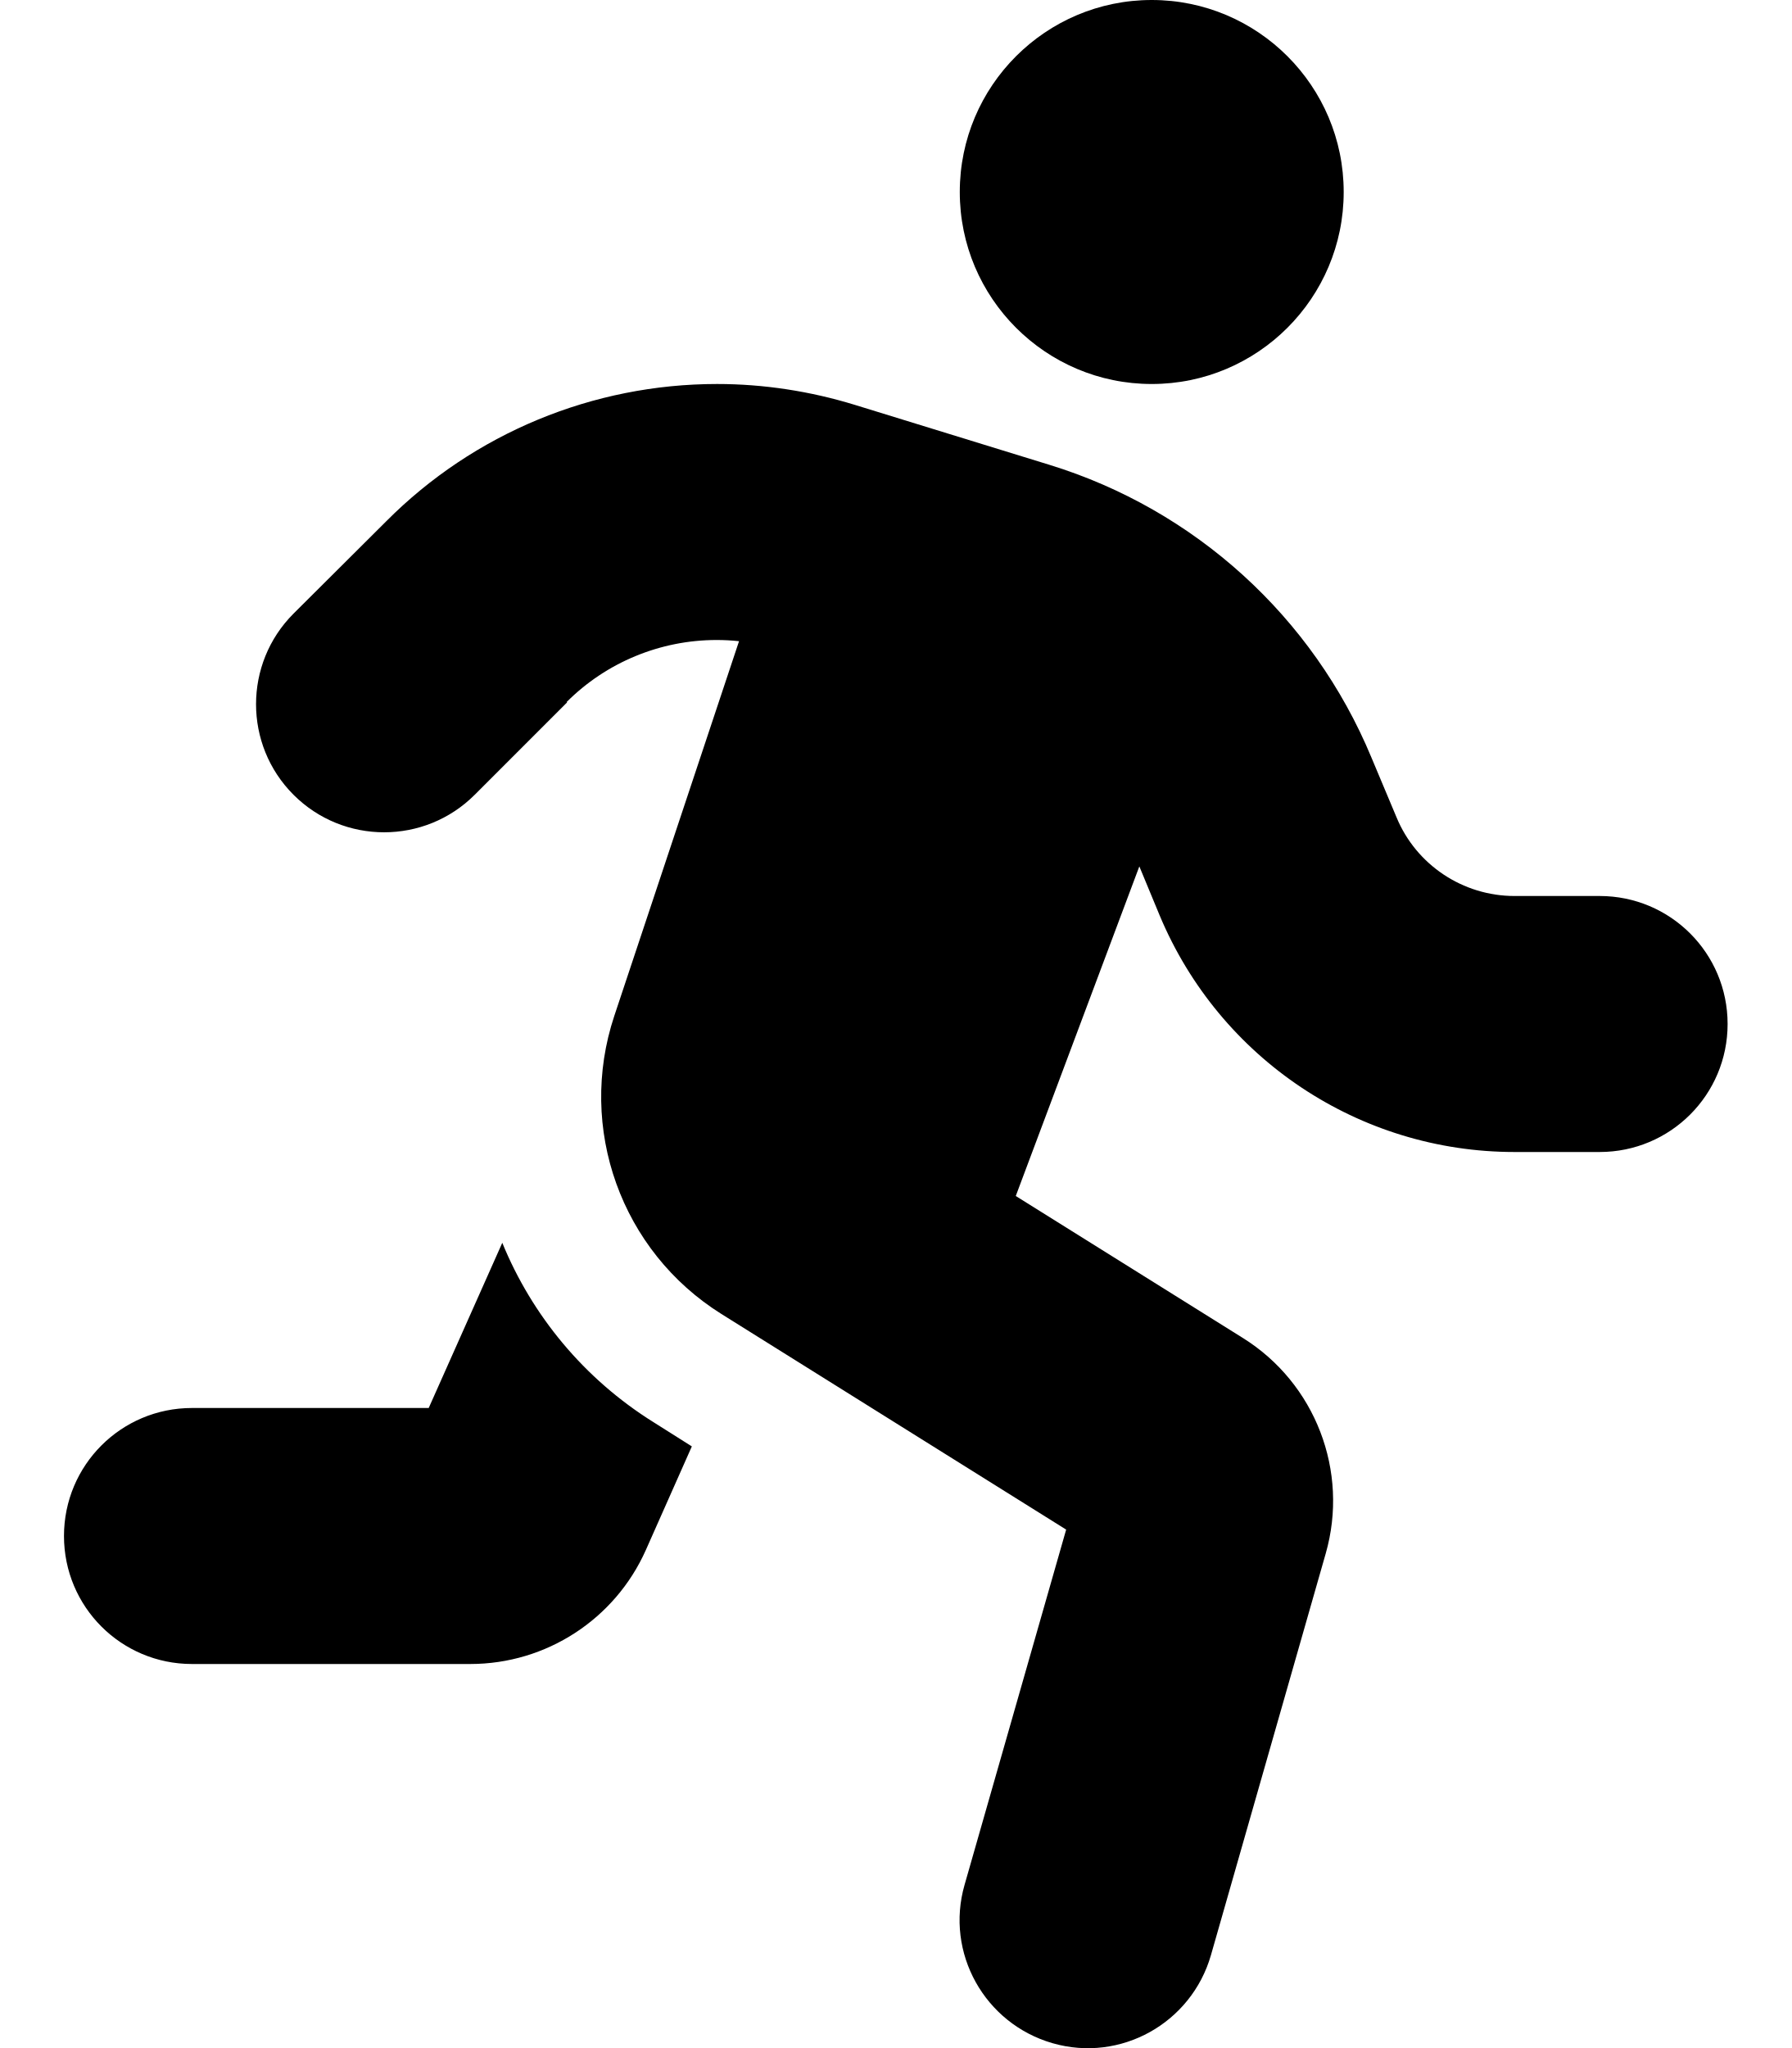
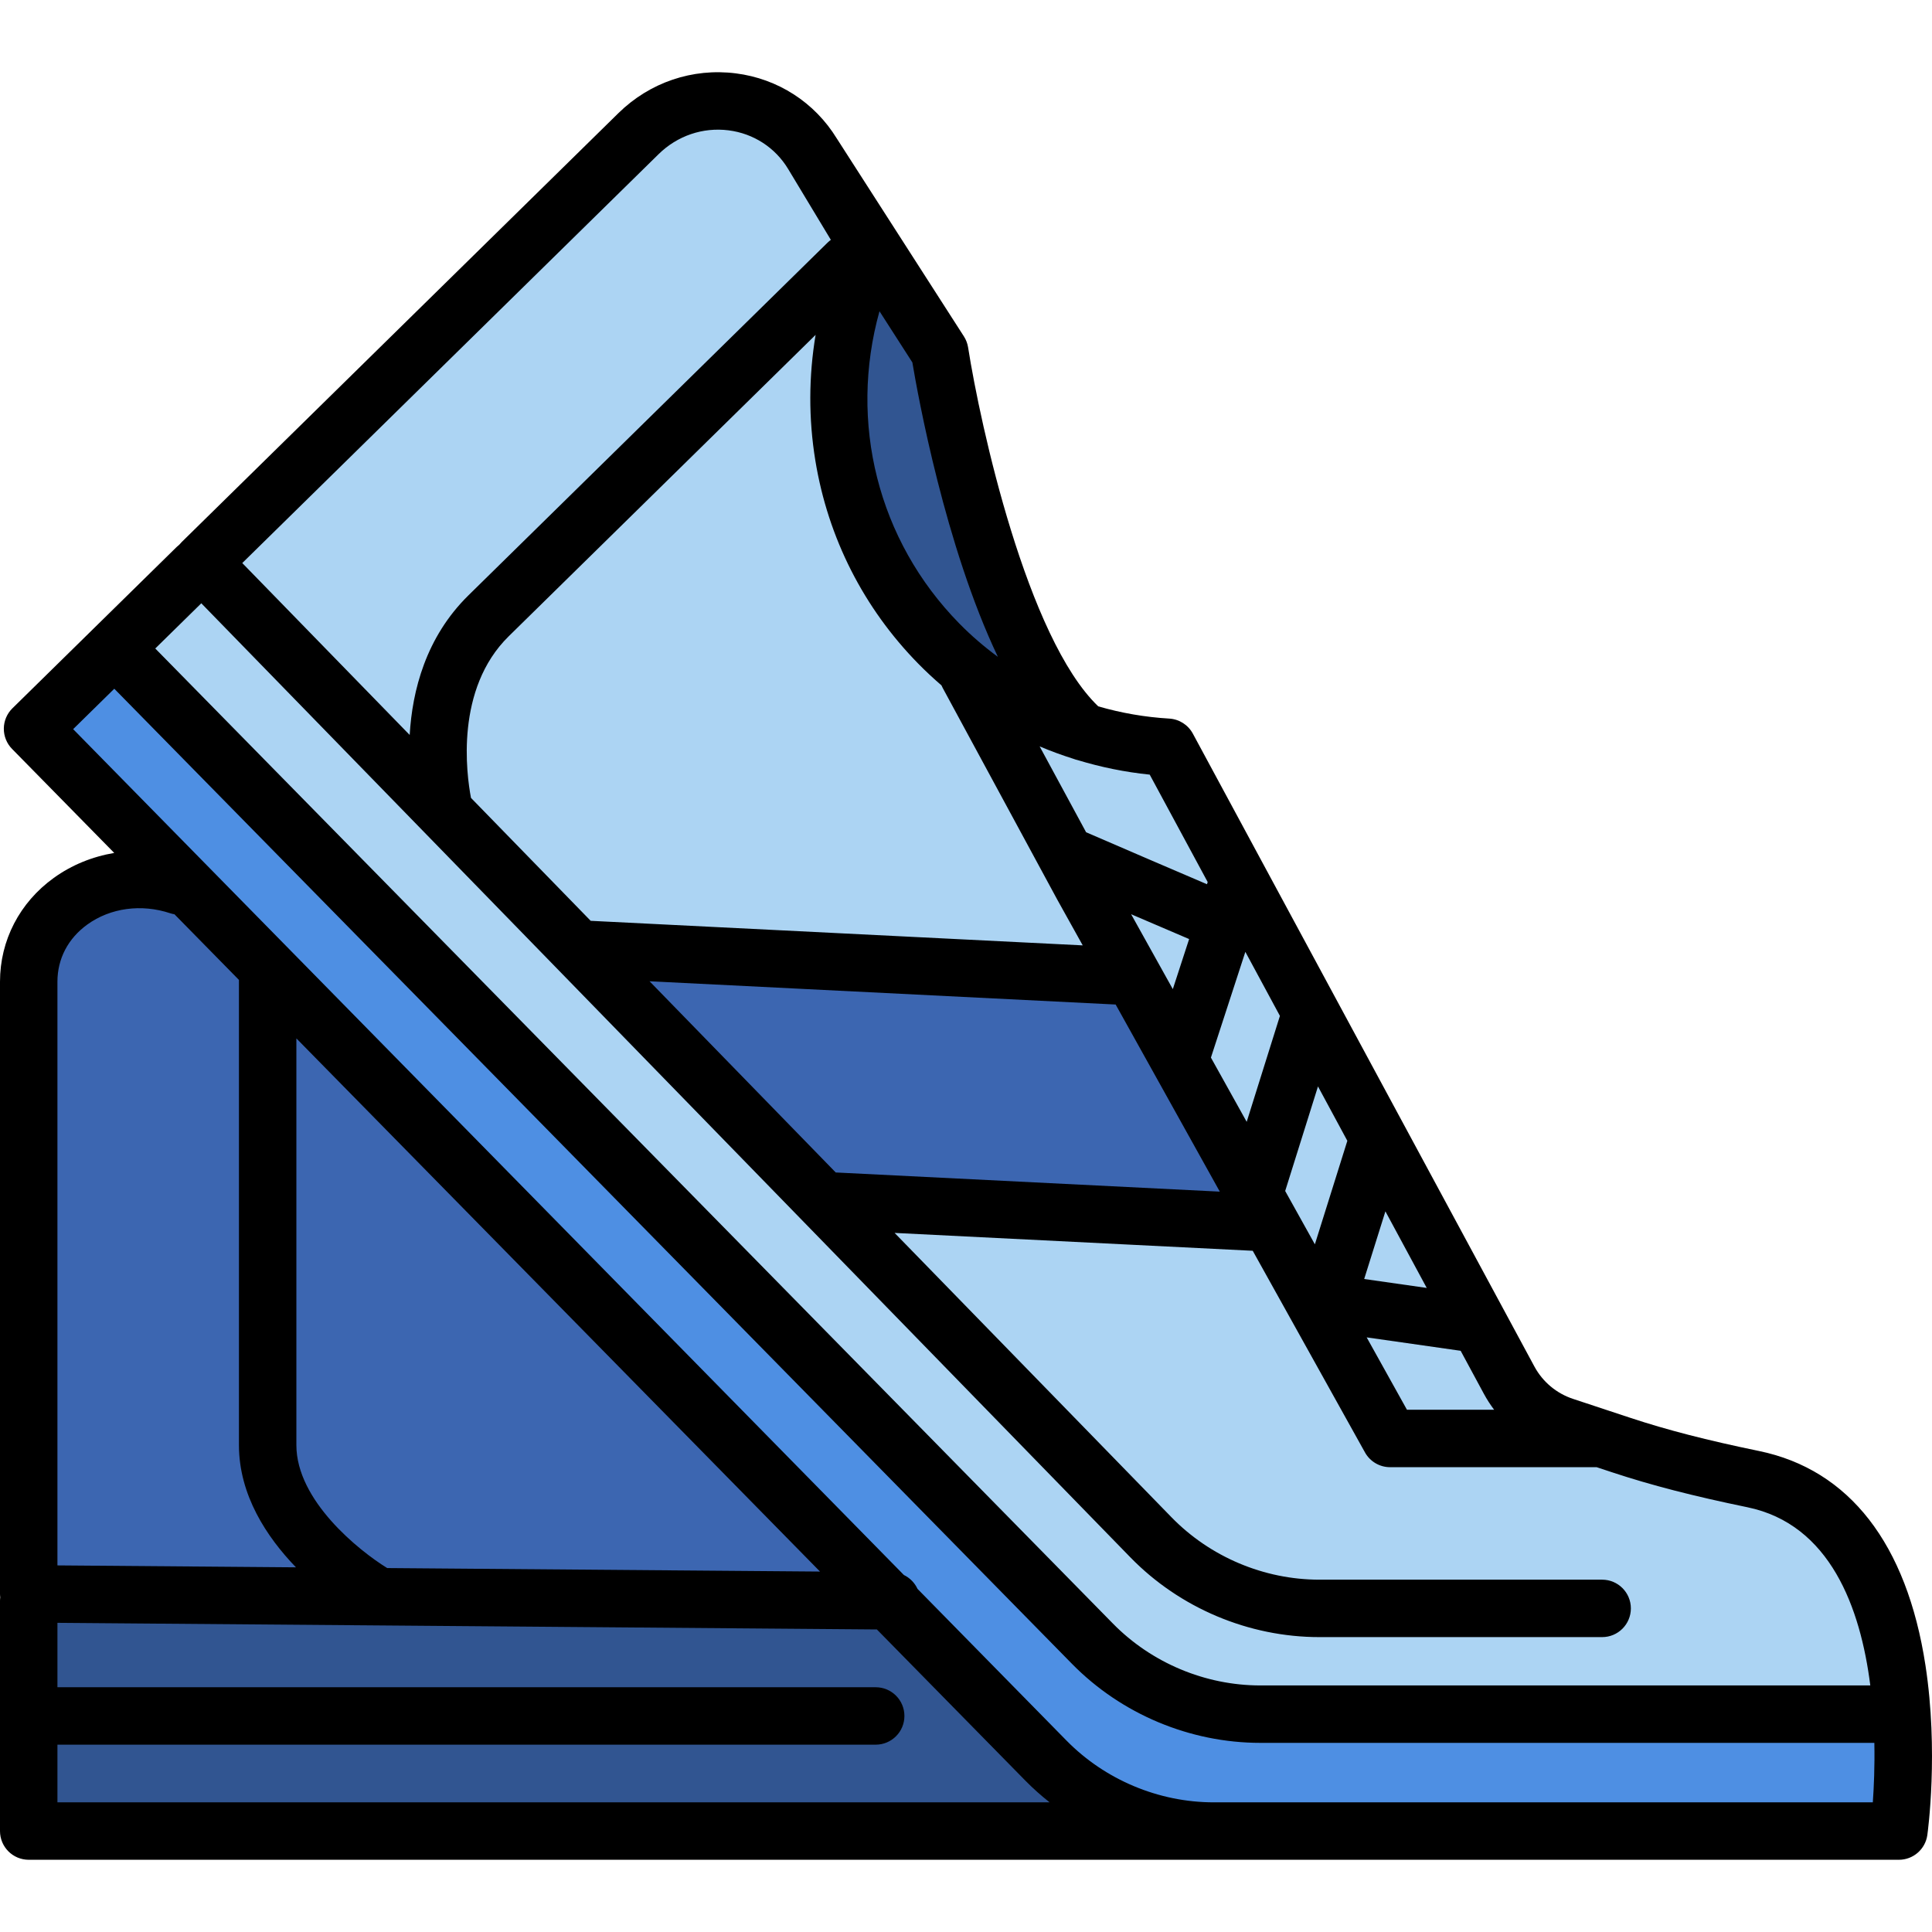
- <svg xmlns="http://www.w3.org/2000/svg" viewBox="0 0 448 512">
-   <path d="M336 48c0-26.5-21.5-48-48-48s-48 21.5-48 48s21.5 48 48 48s48-21.5 48-48zM141.7 175.5c9.9-9.9 23.4-15.5 37.5-15.5c1.9 0 3.8 .1 5.6 .3L153.6 254c-9.3 28 1.7 58.8 26.8 74.5l86.2 53.9-25.4 88.8c-4.9 17 5 34.7 22 39.6s34.7-5 39.6-22l28.7-100.4c5.9-20.6-2.6-42.6-20.7-53.9L254 299l30.9-82.4 5.1 12.3C305 264.7 339.9 288 378.7 288H400c17.7 0 32-14.3 32-32s-14.3-32-32-32H378.7c-12.9 0-24.6-7.8-29.5-19.7l-6.3-15c-14.6-35.1-44.1-61.9-80.5-73.1l-48.7-15c-11.1-3.4-22.7-5.2-34.4-5.2c-31 0-60.8 12.3-82.7 34.3L73.4 153.4c-12.5 12.5-12.5 32.8 0 45.3s32.8 12.5 45.3 0l23.1-23.1zM107.2 352H48c-17.7 0-32 14.3-32 32s14.3 32 32 32h69.6c19 0 36.2-11.2 43.9-28.5L173 361.6l-9.5-6c-17.5-10.9-30.5-26.8-37.9-44.9L107.2 352z" />
+ <svg xmlns="http://www.w3.org/2000/svg" height="800px" width="800px" version="1.1" id="Layer_1" viewBox="0 0 512.001 512.001" xml:space="preserve">
+   <path style="fill:#3C66B1;" d="M48.42,237.27c-19.593-6.512-39.902,6.073-39.902,25.369v162.225v1.848v61.009h471.374L48.42,237.27z  " />
+   <g>
+     <polygon style="fill:#315591;" points="7.516,448.362 7.516,487.721 337.062,487.721 283.276,448.362  " />
+     <polygon style="fill:#315591;" points="283.404,455.281 12.029,451.822 12.209,425.879 283.583,429.338  " />
+     <path style="fill:#315591;" d="M211.364,42.066l-43.659,47.327l56.344,125.686l64.851-16.345   c-25.923-22.352-42.525-105.475-42.525-105.475l-33.651-52.396L211.364,42.066z" />
+   </g>
+   <path style="fill:#ACD4F3;" d="M53.153,151.91L168.892,38.238c13.767-13.521,36.361-10.858,46.184,5.445l15.429,25.605  c-15.57,34.366-9.706,75.912,17.978,104.1c16.704,17.007,38.417,26.152,60.621,27.461l18.877,34.978l18.96,35.132l14.055,26.045  l18.965,35.142l19.646,36.404c3.121,5.784,8.337,10.155,14.576,12.219l15.192,5.024c11.427,3.779,23.137,6.575,34.924,9.008  c50.206,10.363,38.612,93.269,38.612,93.269H321.354c-16.724,0-32.747-6.721-44.465-18.653L8.309,195.955l43.526-42.749  L53.153,151.91z" />
+   <path style="fill:#4E8FE3;" d="M333.995,454.301c-16.724,0-32.747-6.721-44.465-18.653L31.822,172.894L8.309,195.988L276.889,469.45  c11.719,11.932,27.741,18.653,44.465,18.653h181.559c0,0,2.043-14.618,0.698-32.344L333.995,454.301z" />
+   <polygon style="fill:#3C66B1;" points="218.112,318.168 332.788,323.89 300.258,258.82 153.172,251.48 " />
+   <path style="fill:#ACD4F3;" d="M368.465,381.242h47.232l-1.432-0.474c-6.24-2.064-11.455-6.435-14.576-12.219l-19.646-36.404  l-18.965-35.142l-14.055-26.045l-18.96-35.132l-18.877-34.978c-18.054-1.064-35.782-7.31-50.757-18.749l28.543,52.739  L368.465,381.242z" />
+   <path d="M510.271,441.35c-4.944-32.236-20.198-51.884-44.116-56.82c-13.848-2.859-24.357-5.568-34.074-8.781l-5.458-1.805  c-0.003-0.001-0.006-0.002-0.01-0.003l-9.725-3.216c-4.414-1.459-8.06-4.515-10.269-8.607l-90.503-167.7  c-1.252-2.321-3.616-3.827-6.248-3.984c-6.437-0.379-12.743-1.482-18.821-3.243c-18.86-18.066-31.253-74.48-34.487-95.107  c-0.163-1.045-0.544-2.046-1.115-2.935l-33.651-52.398c-0.01-0.015-0.022-0.029-0.032-0.045c-5.856-9.56-15.595-15.85-26.769-17.266  c-11.469-1.453-22.811,2.392-31.118,10.55L48.135,143.663c-0.223,0.219-0.429,0.447-0.62,0.687  c-0.243,0.187-0.476,0.389-0.699,0.609L3.291,187.707c-1.44,1.414-2.26,3.342-2.277,5.361c-0.018,2.018,0.766,3.96,2.18,5.4  l27.076,27.568c-5.765,0.969-11.26,3.186-16.019,6.619C5.194,239.188,0,249.217,0,260.17v162.226c0,0.314,0.024,0.62,0.062,0.923  C0.024,423.622,0,423.93,0,424.243v61.008c0,4.204,3.407,7.61,7.61,7.61h314.058h157.316h24.243c3.796,0,7.011-2.797,7.537-6.556  C510.889,485.413,513.777,464.21,510.271,441.35z M172.135,260.045l123.526,6.165l27.602,49.586l-101.785-5.079L172.135,260.045z   M124.817,211.453c-1.207-6.329-4.253-28.836,10.008-42.843l81.321-79.869c-1.839,10.969-1.888,22.202-0.068,33.324  c3.347,20.45,12.785,39.066,27.291,53.837c1.968,2.004,4.017,3.912,6.131,5.73c0.093,0.219,0.195,0.436,0.31,0.649l30.43,56.225  l6.696,12.029l-130.398-6.508L124.817,211.453z M339.193,269.224l-8.807,28.075l-9.478-17.026l9.125-28.022L339.193,269.224z   M310.809,262.13l-11.051-19.853c0.203,0.087,0.406,0.175,0.608,0.262c5.265,2.265,10.538,4.525,14.511,6.213  c0.088,0.038,0.166,0.071,0.254,0.108L310.809,262.13z M349.281,287.916l7.779,14.413l-8.605,27.43l-7.867-14.132L349.281,287.916z   M378.1,341.316l-16.576-2.367l5.623-17.926L378.1,341.316z M387.09,357.975l6.137,11.37c0.808,1.498,1.725,2.915,2.733,4.254  h-23.101l-10.677-19.181L387.09,357.975z M320.05,233.752l-0.189,0.579c-8.218-3.498-21.776-9.34-32.029-13.774l-12.316-22.758  c2.92,1.241,5.907,2.331,8.941,3.291c0.36,0.141,0.729,0.252,1.102,0.336c6.195,1.882,12.592,3.195,19.128,3.859L320.05,233.752z   M264.453,174.074c-3.614-2.658-7.043-5.597-10.225-8.837c-21.657-22.051-29.349-53.378-21.154-82.756l8.711,13.563  C243.241,104.739,250.447,144.674,264.453,174.074z M174.539,40.849c4.963-4.874,11.719-7.174,18.54-6.309  c6.617,0.838,12.372,4.575,15.793,10.252l11.313,18.772c-0.289,0.213-0.572,0.44-0.836,0.7l-95.189,93.49  c-11.329,11.127-14.91,25.31-15.588,37.02l-44.366-45.56L174.539,40.849z M53.348,159.877l246.204,252.829  c13.085,13.437,31.348,21.145,50.104,21.145h74.932c4.203,0,7.61-3.406,7.61-7.61s-3.407-7.61-7.61-7.61h-74.932  c-14.674,0-28.962-6.029-39.2-16.543l-73.379-75.354l94.912,4.737l29.747,53.44c1.343,2.413,3.888,3.91,6.649,3.91h54.743  l4.174,1.38c10.296,3.404,21.33,6.252,35.776,9.236c21.959,4.533,29.975,26.697,32.572,47.223H333.994  c-14.587,0-28.815-5.969-39.037-16.376L41.147,171.859L53.348,159.877z M15.22,260.17c0-6.092,2.818-11.479,7.935-15.171  c6.104-4.403,14.313-5.516,21.957-2.976c0.373,0.124,0.75,0.208,1.126,0.272l17.086,17.397v123.28  c0,13.252,7.365,24.36,15.106,32.386l-63.209-0.51V260.17z M102.612,415.553c-7.522-4.633-24.068-17.892-24.068-32.581V275.188  L217.313,416.48L102.612,415.553z M15.22,477.641v-15.284h216.849c4.203,0,7.61-3.406,7.61-7.61c0-4.204-3.407-7.61-7.61-7.61H15.22  v-17.07l217.161,1.755l39.392,40.108c2.009,2.046,4.152,3.939,6.386,5.71L15.22,477.641L15.22,477.641z M496.316,477.641h-17.333  H321.667c-14.587,0-28.815-5.968-39.037-16.375l-39.478-40.195c-0.74-1.606-2.019-2.909-3.612-3.678L19.385,193.232l10.904-10.709  l253.81,258.423c13.064,13.302,31.25,20.932,49.895,20.932h162.729C496.849,468.156,496.601,473.666,496.316,477.641z" />
</svg>
